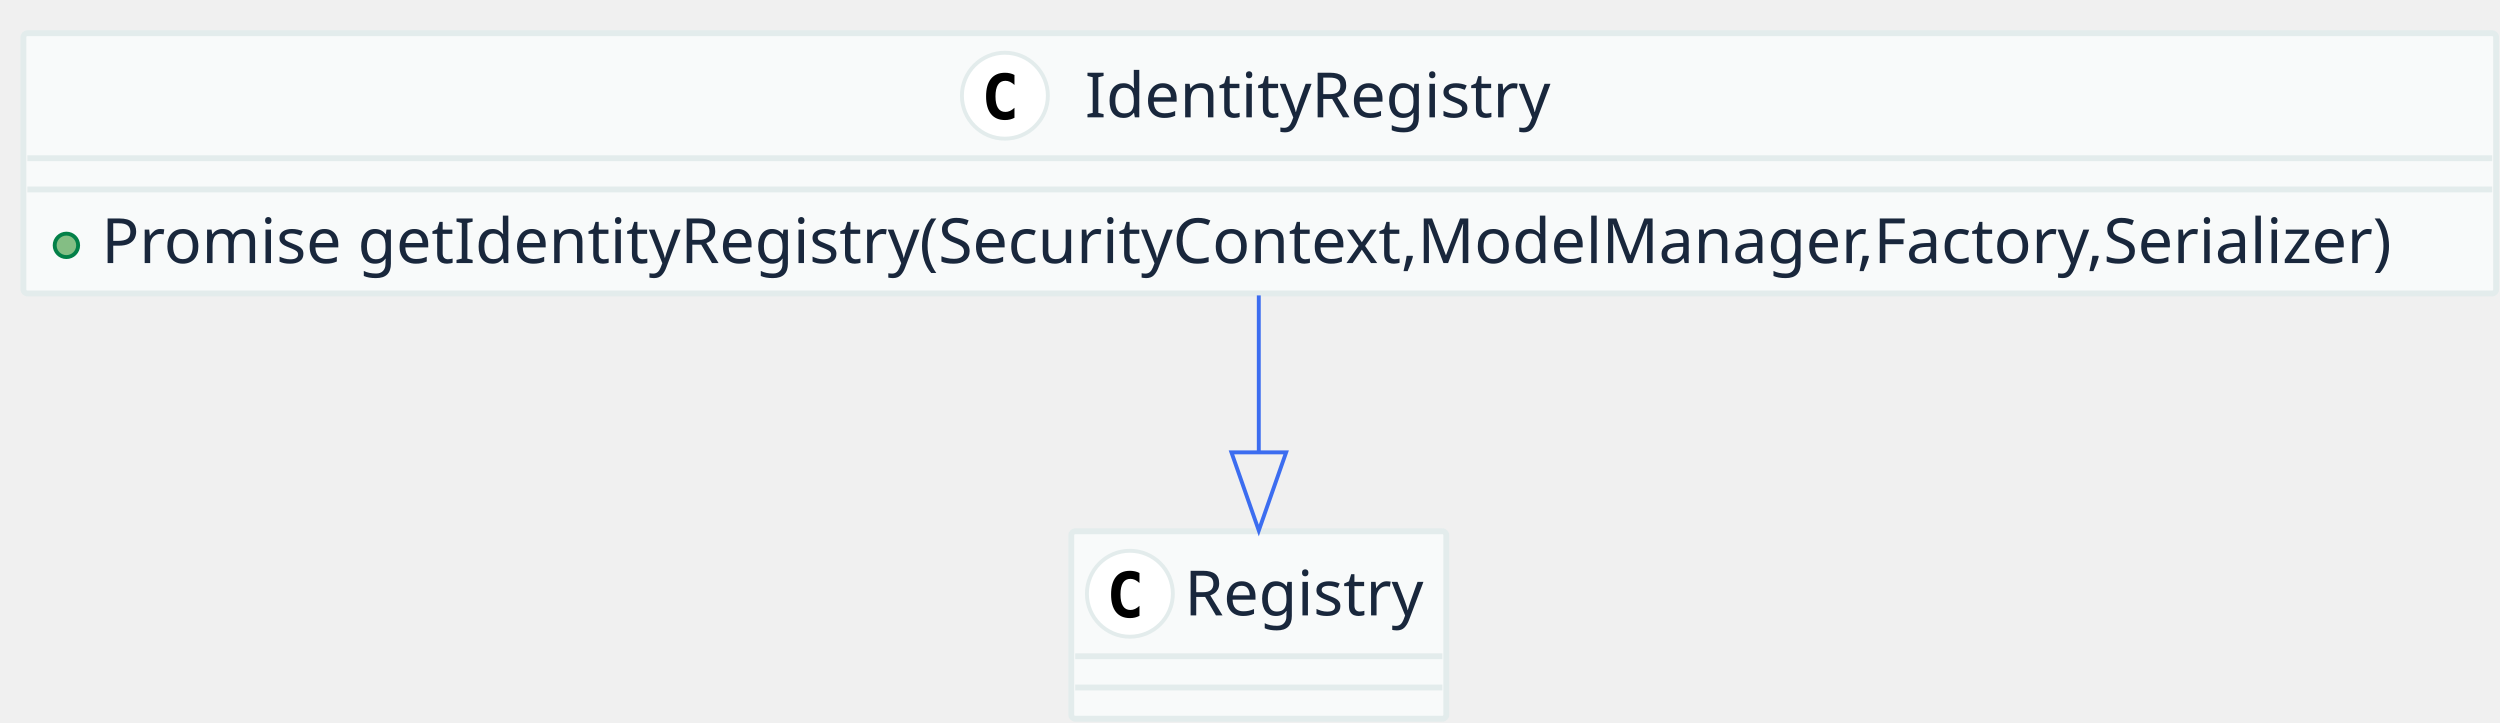
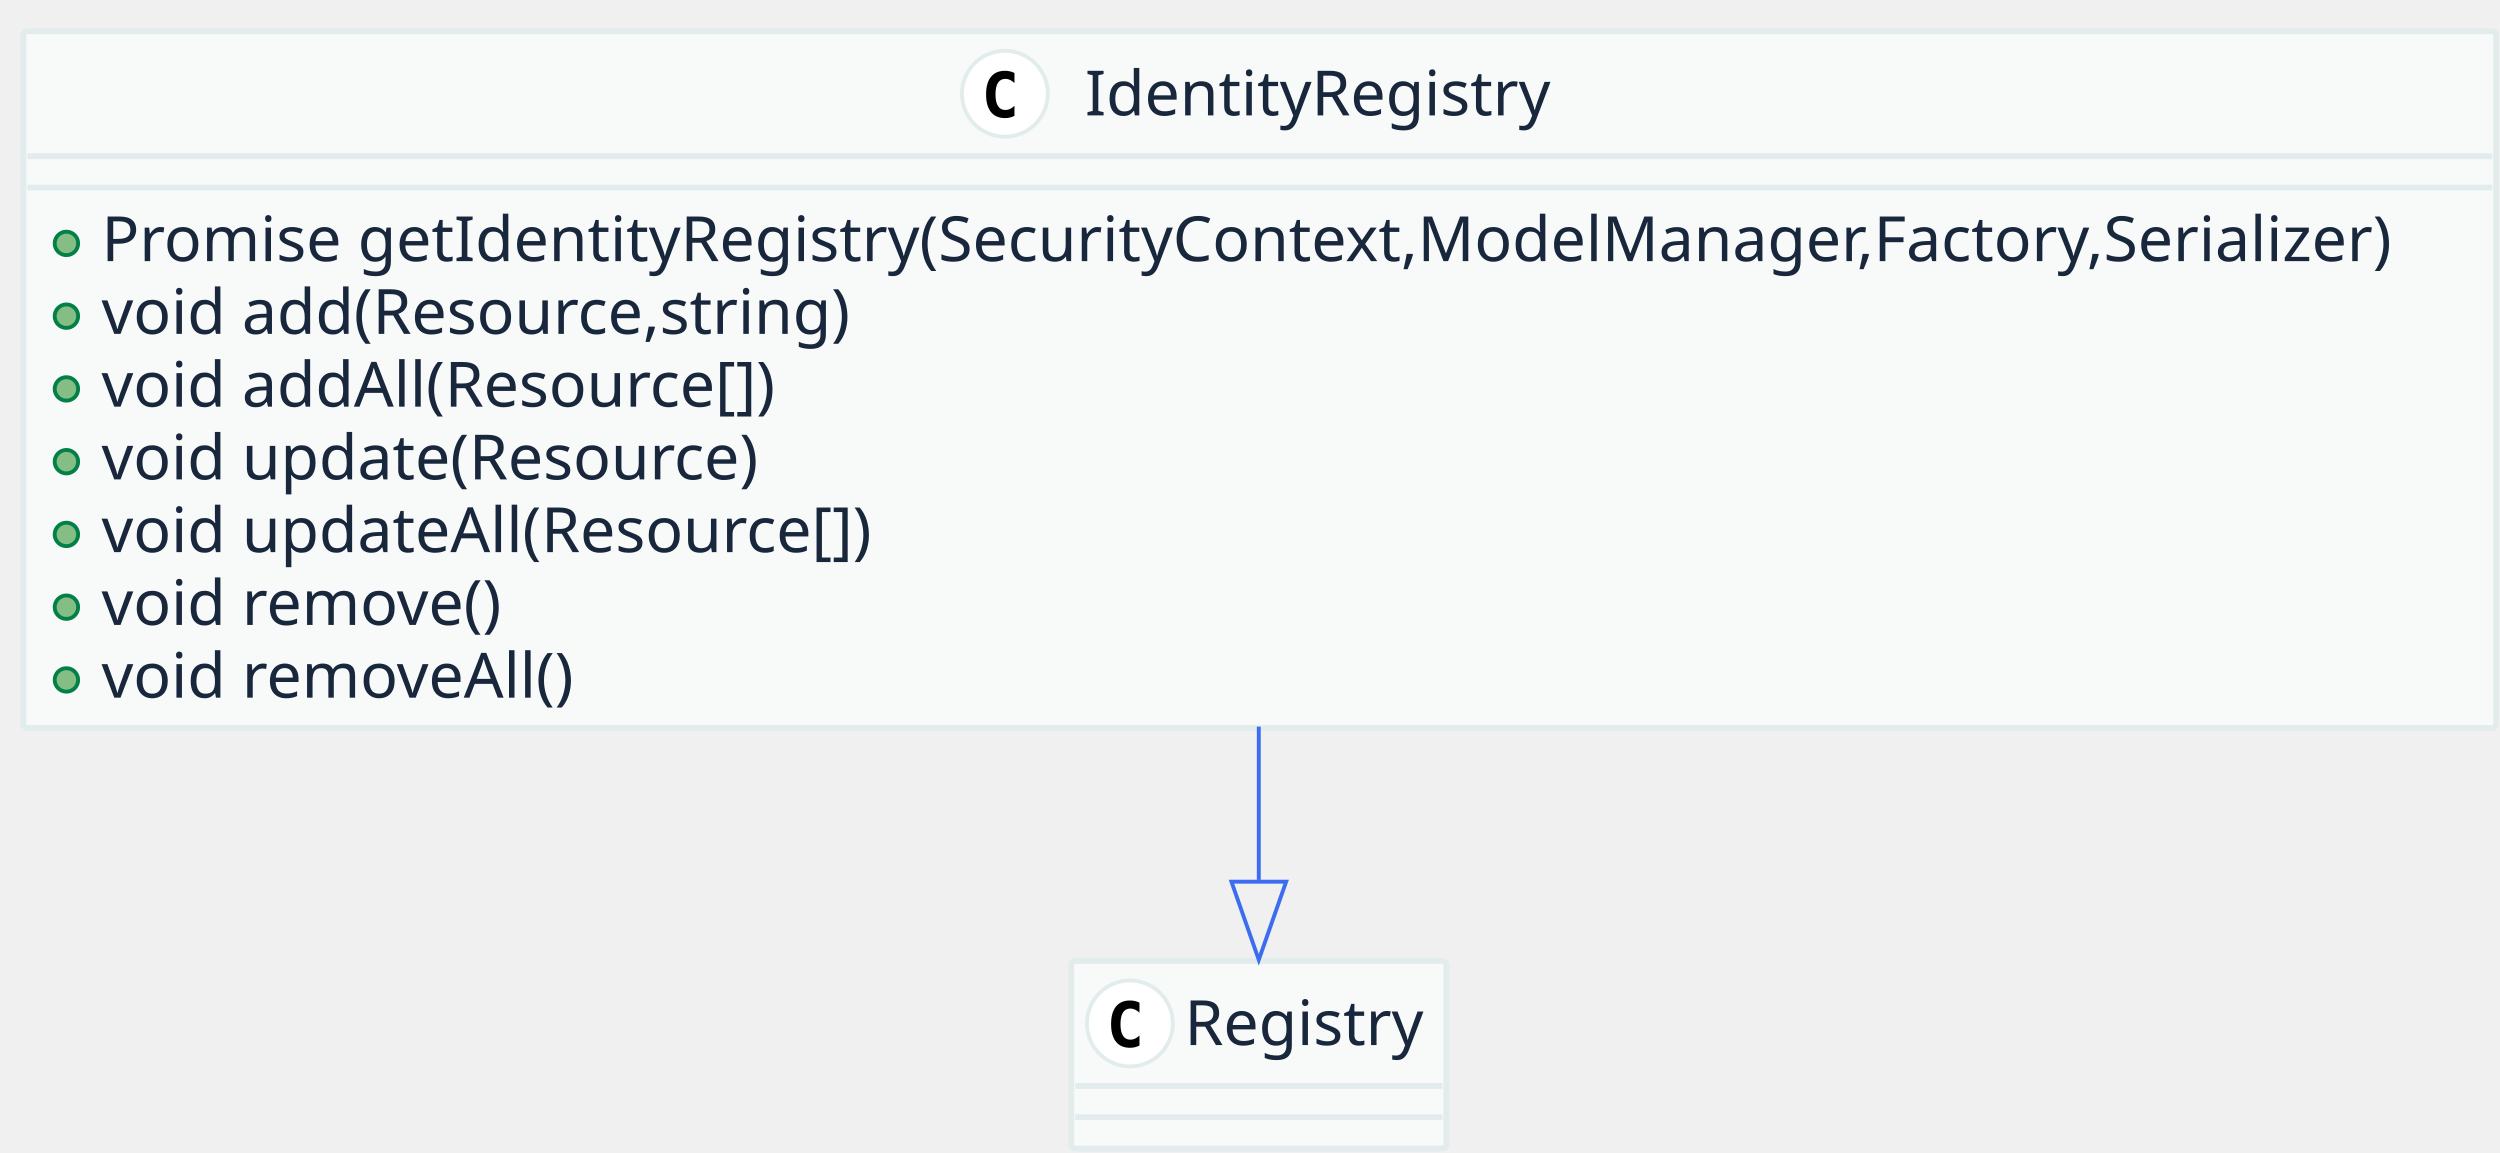
- <svg xmlns="http://www.w3.org/2000/svg" contentScriptType="application/ecmascript" contentStyleType="text/css" height="185px" preserveAspectRatio="none" style="width:640px;height:185px;" version="1.1" viewBox="0 0 640 185" width="640px" zoomAndPan="magnify">
+ <svg xmlns="http://www.w3.org/2000/svg" contentScriptType="application/ecmascript" contentStyleType="text/css" height="295px" preserveAspectRatio="none" style="width:640px;height:295px;" version="1.1" viewBox="0 0 640 295" width="640px" zoomAndPan="magnify">
  <defs />
  <g>
-     <rect fill="#F8FAFA" height="66.625" rx="1" ry="1" style="stroke: #E3ECEC; stroke-width: 1.5;" width="633" x="6" y="8.5" />
-     <ellipse cx="257.25" cy="24.5" fill="#FFFFFF" rx="11" ry="11" style="stroke: #E3ECEC; stroke-width: 1.0;" />
-     <path d="M259.703,30.156 Q259.156,30.438 258.555,30.586 Q257.953,30.734 257.281,30.734 Q254.922,30.734 253.68,29.172 Q252.438,27.609 252.438,24.672 Q252.438,21.734 253.68,20.18 Q254.922,18.625 257.281,18.625 Q257.953,18.625 258.562,18.766 Q259.172,18.906 259.703,19.188 L259.703,21.75 Q259.109,21.203 258.547,20.945 Q257.984,20.688 257.391,20.688 Q256.125,20.688 255.484,21.695 Q254.844,22.703 254.844,24.672 Q254.844,26.641 255.484,27.648 Q256.125,28.656 257.391,28.656 Q257.984,28.656 258.547,28.398 Q259.109,28.141 259.703,27.594 L259.703,30.156 Z " />
-     <text fill="#19273C" font-family="sans-serif" font-size="16" lengthAdjust="spacingAndGlyphs" textLength="122" x="277.75" y="30.039">IdentityRegistry</text>
-     <line style="stroke: #E3ECEC; stroke-width: 1.5;" x1="7" x2="638" y1="40.5" y2="40.5" />
-     <line style="stroke: #E3ECEC; stroke-width: 1.5;" x1="7" x2="638" y1="48.5" y2="48.5" />
-     <ellipse cx="17" cy="62.812" fill="#84BE84" rx="3" ry="3" style="stroke: #038048; stroke-width: 1.0;" />
-     <text fill="#19273C" font-family="sans-serif" font-size="16" lengthAdjust="spacingAndGlyphs" textLength="607" x="26" y="67.352">Promise getIdentityRegistry(SecurityContext,ModelManager,Factory,Serializer)</text>
-     <rect fill="#F8FAFA" height="48" rx="1" ry="1" style="stroke: #E3ECEC; stroke-width: 1.5;" width="96" x="274.25" y="136" />
-     <ellipse cx="289.25" cy="152" fill="#FFFFFF" rx="11" ry="11" style="stroke: #E3ECEC; stroke-width: 1.0;" />
-     <path d="M291.703,157.656 Q291.156,157.938 290.555,158.086 Q289.953,158.234 289.281,158.234 Q286.922,158.234 285.68,156.672 Q284.438,155.109 284.438,152.172 Q284.438,149.234 285.68,147.68 Q286.922,146.125 289.281,146.125 Q289.953,146.125 290.562,146.266 Q291.172,146.406 291.703,146.688 L291.703,149.25 Q291.109,148.703 290.547,148.445 Q289.984,148.188 289.391,148.188 Q288.125,148.188 287.484,149.195 Q286.844,150.203 286.844,152.172 Q286.844,154.141 287.484,155.148 Q288.125,156.156 289.391,156.156 Q289.984,156.156 290.547,155.898 Q291.109,155.641 291.703,155.094 L291.703,157.656 Z " />
-     <text fill="#19273C" font-family="sans-serif" font-size="16" lengthAdjust="spacingAndGlyphs" textLength="64" x="303.25" y="157.539">Registry</text>
-     <line style="stroke: #E3ECEC; stroke-width: 1.5;" x1="275.25" x2="369.25" y1="168" y2="168" />
-     <line style="stroke: #E3ECEC; stroke-width: 1.5;" x1="275.25" x2="369.25" y1="176" y2="176" />
-     <path d="M322.25,75.621 C322.25,88.049 322.25,102.412 322.25,115.68 " fill="none" style="stroke: #3C6DF0; stroke-width: 1.0;" />
-     <polygon fill="none" points="329.25,115.808,322.25,135.808,315.25,115.808,329.25,115.808" style="stroke: #3C6DF0; stroke-width: 1.0;" />
+     <rect fill="#F8FAFA" height="178.375" rx="1" ry="1" style="stroke: #E3ECEC; stroke-width: 1.5;" width="633" x="6" y="8" />
+     <ellipse cx="257.25" cy="24" fill="#FFFFFF" rx="11" ry="11" style="stroke: #E3ECEC; stroke-width: 1.0;" />
+     <path d="M259.703,29.656 Q259.156,29.938 258.555,30.086 Q257.953,30.234 257.281,30.234 Q254.922,30.234 253.68,28.672 Q252.438,27.109 252.438,24.172 Q252.438,21.234 253.68,19.68 Q254.922,18.125 257.281,18.125 Q257.953,18.125 258.562,18.266 Q259.172,18.406 259.703,18.688 L259.703,21.25 Q259.109,20.703 258.547,20.445 Q257.984,20.188 257.391,20.188 Q256.125,20.188 255.484,21.195 Q254.844,22.203 254.844,24.172 Q254.844,26.141 255.484,27.148 Q256.125,28.156 257.391,28.156 Q257.984,28.156 258.547,27.898 Q259.109,27.641 259.703,27.094 L259.703,29.656 Z " />
+     <text fill="#19273C" font-family="sans-serif" font-size="16" lengthAdjust="spacingAndGlyphs" textLength="122" x="277.75" y="29.539">IdentityRegistry</text>
+     <line style="stroke: #E3ECEC; stroke-width: 1.5;" x1="7" x2="638" y1="40" y2="40" />
+     <line style="stroke: #E3ECEC; stroke-width: 1.5;" x1="7" x2="638" y1="48" y2="48" />
+     <ellipse cx="17" cy="62.312" fill="#84BE84" rx="3" ry="3" style="stroke: #038048; stroke-width: 1.0;" />
+     <text fill="#19273C" font-family="sans-serif" font-size="16" lengthAdjust="spacingAndGlyphs" textLength="607" x="26" y="66.852">Promise getIdentityRegistry(SecurityContext,ModelManager,Factory,Serializer)</text>
+     <ellipse cx="17" cy="80.938" fill="#84BE84" rx="3" ry="3" style="stroke: #038048; stroke-width: 1.0;" />
+     <text fill="#19273C" font-family="sans-serif" font-size="16" lengthAdjust="spacingAndGlyphs" textLength="202" x="26" y="85.477">void add(Resource,string)</text>
+     <ellipse cx="17" cy="99.562" fill="#84BE84" rx="3" ry="3" style="stroke: #038048; stroke-width: 1.0;" />
+     <text fill="#19273C" font-family="sans-serif" font-size="16" lengthAdjust="spacingAndGlyphs" textLength="181" x="26" y="104.102">void addAll(Resource[])</text>
+     <ellipse cx="17" cy="118.188" fill="#84BE84" rx="3" ry="3" style="stroke: #038048; stroke-width: 1.0;" />
+     <text fill="#19273C" font-family="sans-serif" font-size="16" lengthAdjust="spacingAndGlyphs" textLength="177" x="26" y="122.727">void update(Resource)</text>
+     <ellipse cx="17" cy="136.812" fill="#84BE84" rx="3" ry="3" style="stroke: #038048; stroke-width: 1.0;" />
+     <text fill="#19273C" font-family="sans-serif" font-size="16" lengthAdjust="spacingAndGlyphs" textLength="206" x="26" y="141.352">void updateAll(Resource[])</text>
+     <ellipse cx="17" cy="155.438" fill="#84BE84" rx="3" ry="3" style="stroke: #038048; stroke-width: 1.0;" />
+     <text fill="#19273C" font-family="sans-serif" font-size="16" lengthAdjust="spacingAndGlyphs" textLength="108" x="26" y="159.977">void remove()</text>
+     <ellipse cx="17" cy="174.062" fill="#84BE84" rx="3" ry="3" style="stroke: #038048; stroke-width: 1.0;" />
+     <text fill="#19273C" font-family="sans-serif" font-size="16" lengthAdjust="spacingAndGlyphs" textLength="125" x="26" y="178.602">void removeAll()</text>
+     <rect fill="#F8FAFA" height="48" rx="1" ry="1" style="stroke: #E3ECEC; stroke-width: 1.5;" width="96" x="274.25" y="246" />
+     <ellipse cx="289.25" cy="262" fill="#FFFFFF" rx="11" ry="11" style="stroke: #E3ECEC; stroke-width: 1.0;" />
+     <path d="M291.703,267.656 Q291.156,267.938 290.555,268.086 Q289.953,268.234 289.281,268.234 Q286.922,268.234 285.68,266.672 Q284.438,265.109 284.438,262.172 Q284.438,259.234 285.68,257.68 Q286.922,256.125 289.281,256.125 Q289.953,256.125 290.562,256.266 Q291.172,256.406 291.703,256.688 L291.703,259.25 Q291.109,258.703 290.547,258.445 Q289.984,258.188 289.391,258.188 Q288.125,258.188 287.484,259.195 Q286.844,260.203 286.844,262.172 Q286.844,264.141 287.484,265.148 Q288.125,266.156 289.391,266.156 Q289.984,266.156 290.547,265.898 Q291.109,265.641 291.703,265.094 L291.703,267.656 Z " />
+     <text fill="#19273C" font-family="sans-serif" font-size="16" lengthAdjust="spacingAndGlyphs" textLength="64" x="303.25" y="267.539">Registry</text>
+     <line style="stroke: #E3ECEC; stroke-width: 1.5;" x1="275.25" x2="369.25" y1="278" y2="278" />
+     <line style="stroke: #E3ECEC; stroke-width: 1.5;" x1="275.25" x2="369.25" y1="286" y2="286" />
+     <path d="M322.25,186.005 C322.25,199.641 322.25,213.193 322.25,225.271 " fill="none" style="stroke: #3C6DF0; stroke-width: 1.0;" />
+     <polygon fill="none" points="329.25,225.712,322.25,245.712,315.25,225.711,329.25,225.712" style="stroke: #3C6DF0; stroke-width: 1.0;" />
  </g>
</svg>
